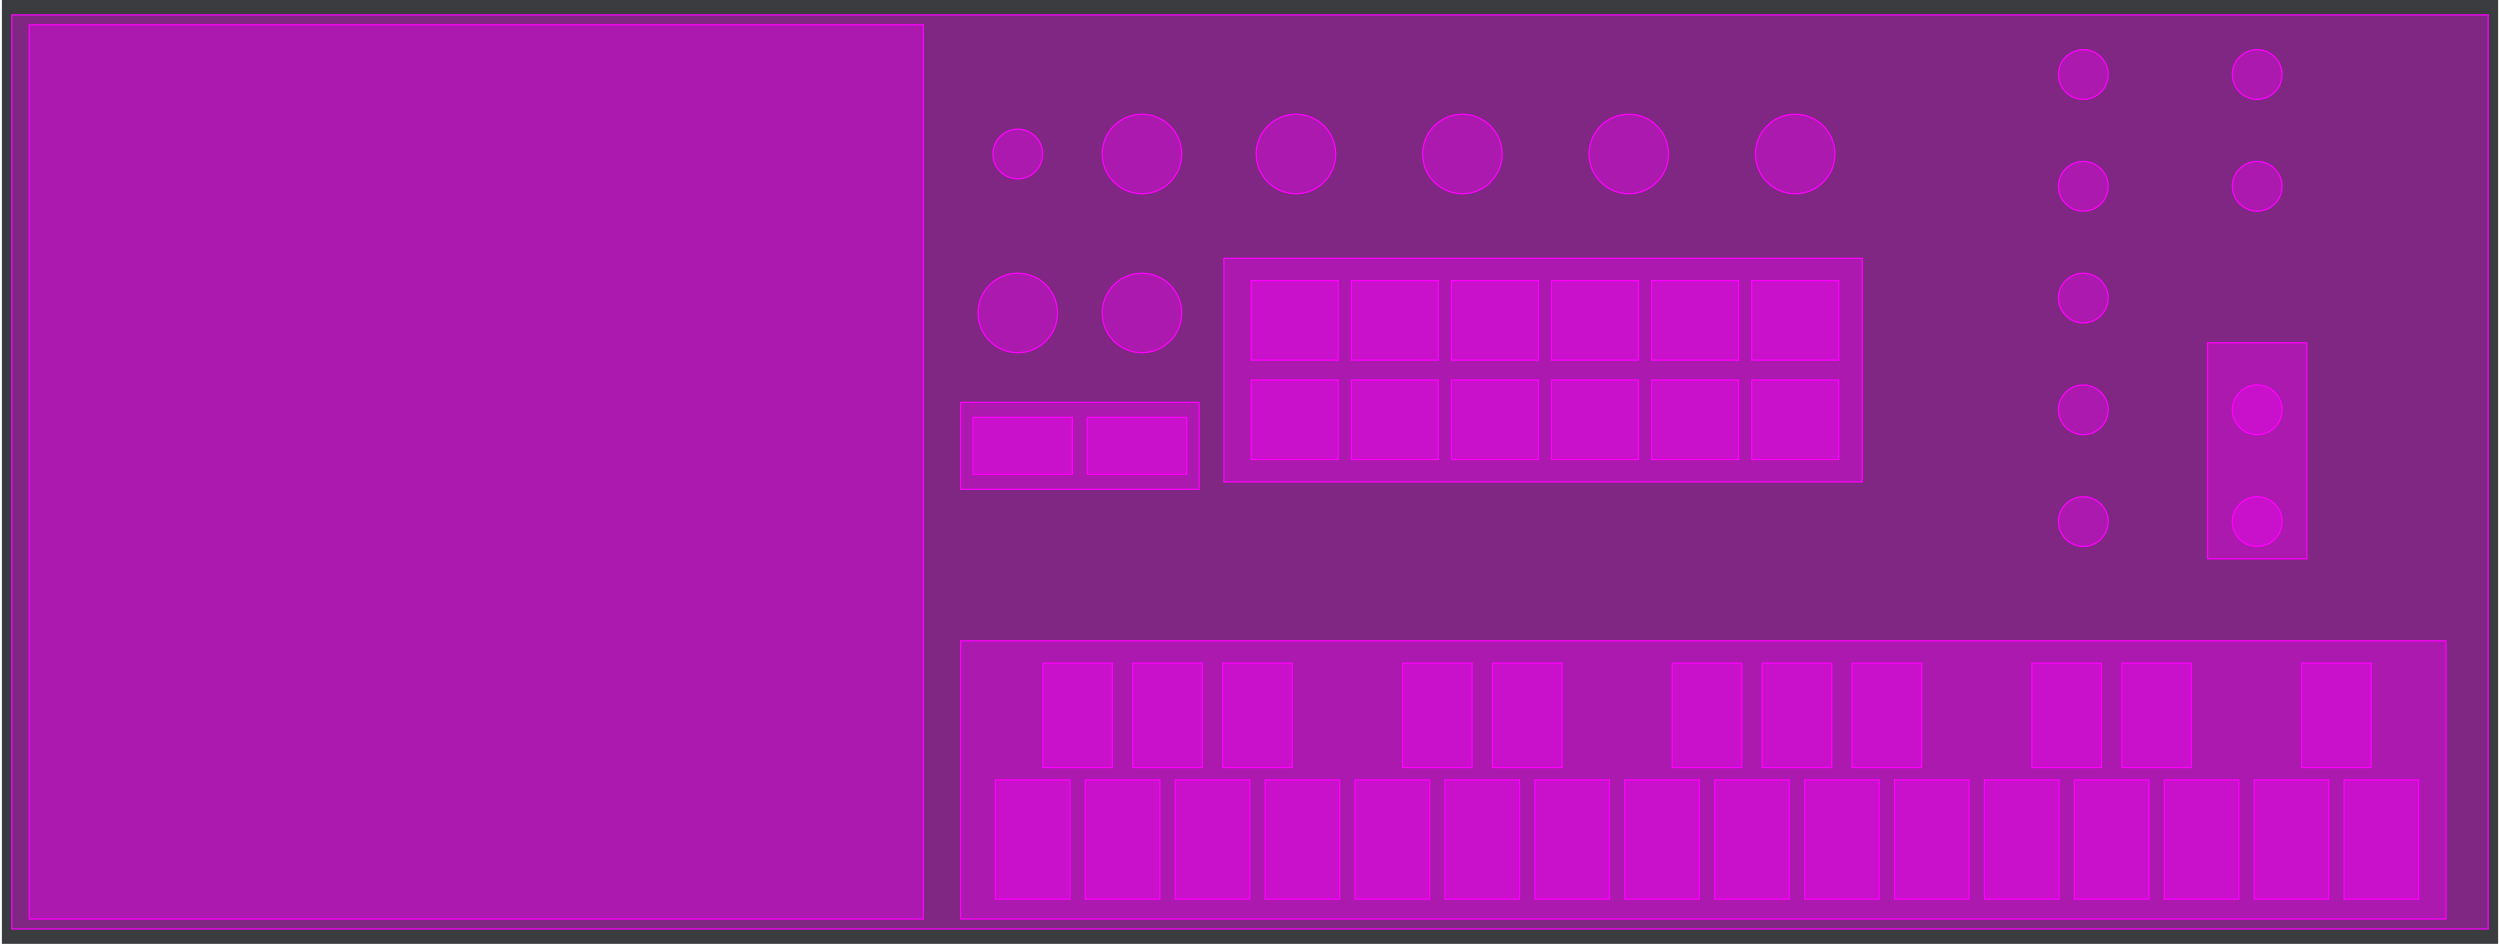
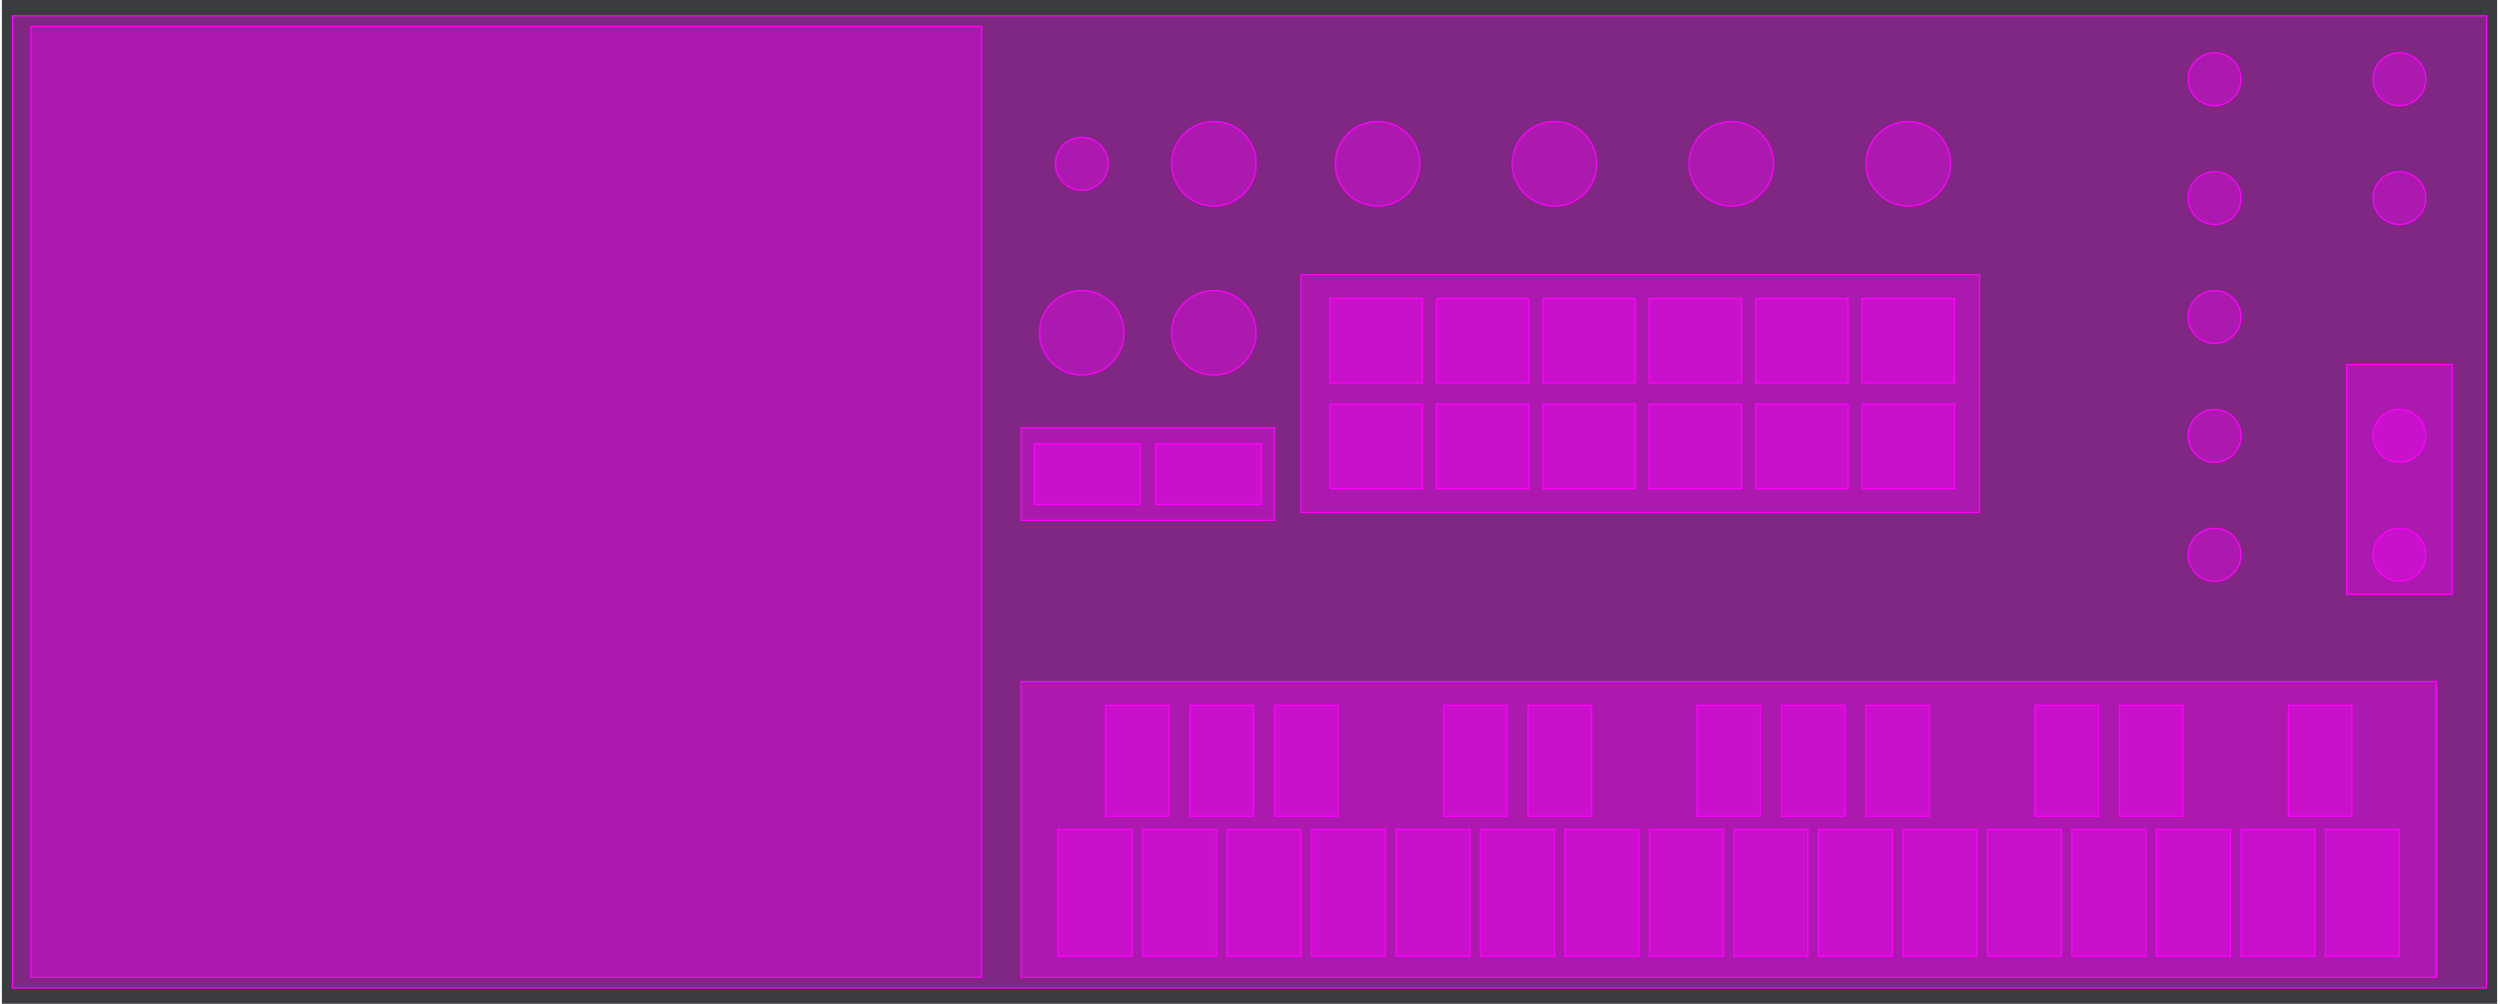
- <svg xmlns="http://www.w3.org/2000/svg" width="340.360mm" height="128.5mm" viewBox="0 0 1005 380" version="1.1" id="fm1host-panel">
-   <rect x="0" y="0" width="1005" height="380" fill="#3a3c40" />
+ <svg xmlns="http://www.w3.org/2000/svg" width="320.040mm" height="128.5mm" viewBox="0 0 945 380" version="1.1" id="fm1host-panel">
+   <rect x="0" y="0" width="945" height="380" fill="#3a3c40" />
  <g id="component_anchors" fill="#ff00ff" fill-opacity="0.35" stroke="#ff00ff" stroke-width="0.5">
-     <rect id="BODY" x="4" y="6" width="997" height="368" />
+     <rect id="BODY" x="4" y="6" width="937" height="368" />
    <rect id="SCREEN" x="11" y="10" width="360" height="360" />
    <circle id="MASTER" cx="409" cy="62" r="10" />
    <circle id="ENC_SELECT" cx="459" cy="62" r="16" />
    <circle id="ENC_PRESETS" cx="409" cy="126" r="16" />
    <circle id="ENC_ALGORITHM" cx="459" cy="126" r="16" />
    <circle id="ENC_KNOB1" cx="521" cy="62" r="16" />
    <circle id="ENC_KNOB2" cx="588" cy="62" r="16" />
    <circle id="ENC_KNOB3" cx="655" cy="62" r="16" />
    <circle id="ENC_KNOB4" cx="722" cy="62" r="16" />
    <rect id="WELL_OCT" x="386" y="162" width="96" height="35" />
    <rect id="WELL_FUNC" x="492" y="104" width="257" height="90" />
    <rect id="BTN_OCT_DOWN" x="391" y="168" width="40" height="23" />
    <rect id="BTN_OCT_UP" x="437" y="168" width="40" height="23" />
    <rect id="BTN_FX" x="503" y="113" width="35" height="32" />
    <rect id="BTN_SEL" x="543.3" y="113" width="35" height="32" />
    <rect id="BTN_ENV" x="583.6" y="113" width="35" height="32" />
    <rect id="BTN_LFO" x="623.9" y="113" width="35" height="32" />
    <rect id="BTN_EDIT" x="664.2" y="113" width="35" height="32" />
    <rect id="BTN_GLO" x="704.5" y="113" width="35" height="32" />
    <rect id="BTN_HOME" x="503" y="153" width="35" height="32" />
    <rect id="BTN_SAVE" x="543.3" y="153" width="35" height="32" />
    <rect id="BTN_ARP" x="583.6" y="153" width="35" height="32" />
    <rect id="BTN_SEQ" x="623.9" y="153" width="35" height="32" />
    <rect id="BTN_PLAY" x="664.2" y="153" width="35" height="32" />
    <rect id="BTN_REC" x="704.5" y="153" width="35" height="32" />
-     <rect id="KEYBED" x="386" y="258" width="598" height="112" />
-     <rect id="KEY_14" x="400" y="314" width="30" height="48" />
-     <rect id="KEY_15" x="419.1" y="267" width="28" height="42" />
-     <rect id="KEY_16" x="436.2" y="314" width="30" height="48" />
-     <rect id="KEY_17" x="455.3" y="267" width="28" height="42" />
-     <rect id="KEY_18" x="472.4" y="314" width="30" height="48" />
-     <rect id="KEY_19" x="491.5" y="267" width="28" height="42" />
-     <rect id="KEY_20" x="508.6" y="314" width="30" height="48" />
-     <rect id="KEY_21" x="544.8" y="314" width="30" height="48" />
-     <rect id="KEY_22" x="563.9" y="267" width="28" height="42" />
-     <rect id="KEY_23" x="581" y="314" width="30" height="48" />
-     <rect id="KEY_24" x="600.1" y="267" width="28" height="42" />
-     <rect id="KEY_25" x="617.2" y="314" width="30" height="48" />
-     <rect id="KEY_26" x="653.4" y="314" width="30" height="48" />
-     <rect id="KEY_27" x="672.5" y="267" width="28" height="42" />
-     <rect id="KEY_28" x="689.6" y="314" width="30" height="48" />
-     <rect id="KEY_29" x="708.7" y="267" width="28" height="42" />
-     <rect id="KEY_30" x="725.8" y="314" width="30" height="48" />
-     <rect id="KEY_31" x="744.9" y="267" width="28" height="42" />
-     <rect id="KEY_32" x="762" y="314" width="30" height="48" />
-     <rect id="KEY_33" x="798.2" y="314" width="30" height="48" />
-     <rect id="KEY_34" x="817.3" y="267" width="28" height="42" />
-     <rect id="KEY_35" x="834.4" y="314" width="30" height="48" />
-     <rect id="KEY_36" x="853.5" y="267" width="28" height="42" />
-     <rect id="KEY_37" x="870.6" y="314" width="30" height="48" />
-     <rect id="KEY_38" x="906.8" y="314" width="30" height="48" />
-     <rect id="KEY_39" x="925.9" y="267" width="28" height="42" />
-     <rect id="KEY_40" x="943" y="314" width="30" height="48" />
+     <rect id="KEYBED" x="386" y="258" width="536" height="112" />
+     <rect id="KEY_14" x="400" y="314" width="28" height="48" />
+     <rect id="KEY_15" x="418" y="267" width="24" height="42" />
+     <rect id="KEY_16" x="432" y="314" width="28" height="48" />
+     <rect id="KEY_17" x="450" y="267" width="24" height="42" />
+     <rect id="KEY_18" x="464" y="314" width="28" height="48" />
+     <rect id="KEY_19" x="482" y="267" width="24" height="42" />
+     <rect id="KEY_20" x="496" y="314" width="28" height="48" />
+     <rect id="KEY_21" x="528" y="314" width="28" height="48" />
+     <rect id="KEY_22" x="546" y="267" width="24" height="42" />
+     <rect id="KEY_23" x="560" y="314" width="28" height="48" />
+     <rect id="KEY_24" x="578" y="267" width="24" height="42" />
+     <rect id="KEY_25" x="592" y="314" width="28" height="48" />
+     <rect id="KEY_26" x="624" y="314" width="28" height="48" />
+     <rect id="KEY_27" x="642" y="267" width="24" height="42" />
+     <rect id="KEY_28" x="656" y="314" width="28" height="48" />
+     <rect id="KEY_29" x="674" y="267" width="24" height="42" />
+     <rect id="KEY_30" x="688" y="314" width="28" height="48" />
+     <rect id="KEY_31" x="706" y="267" width="24" height="42" />
+     <rect id="KEY_32" x="720" y="314" width="28" height="48" />
+     <rect id="KEY_33" x="752" y="314" width="28" height="48" />
+     <rect id="KEY_34" x="770" y="267" width="24" height="42" />
+     <rect id="KEY_35" x="784" y="314" width="28" height="48" />
+     <rect id="KEY_36" x="802" y="267" width="24" height="42" />
+     <rect id="KEY_37" x="816" y="314" width="28" height="48" />
+     <rect id="KEY_38" x="848" y="314" width="28" height="48" />
+     <rect id="KEY_39" x="866" y="267" width="24" height="42" />
+     <rect id="KEY_40" x="880" y="314" width="28" height="48" />
    <circle id="JACK_VOCT" cx="838" cy="30" r="10" />
    <circle id="JACK_GATE" cx="838" cy="75" r="10" />
    <circle id="JACK_VEL" cx="838" cy="120" r="10" />
    <circle id="JACK_CC" cx="838" cy="165" r="10" />
    <circle id="JACK_CLK" cx="838" cy="210" r="10" />
    <circle id="JACK_RUN" cx="908" cy="30" r="10" />
    <circle id="JACK_RESET" cx="908" cy="75" r="10" />
    <circle id="JACK_L" cx="908" cy="165" r="10" />
    <circle id="JACK_R" cx="908" cy="210" r="10" />
    <rect id="WELL_OUT" x="888" y="138" width="40" height="87" />
  </g>
</svg>
